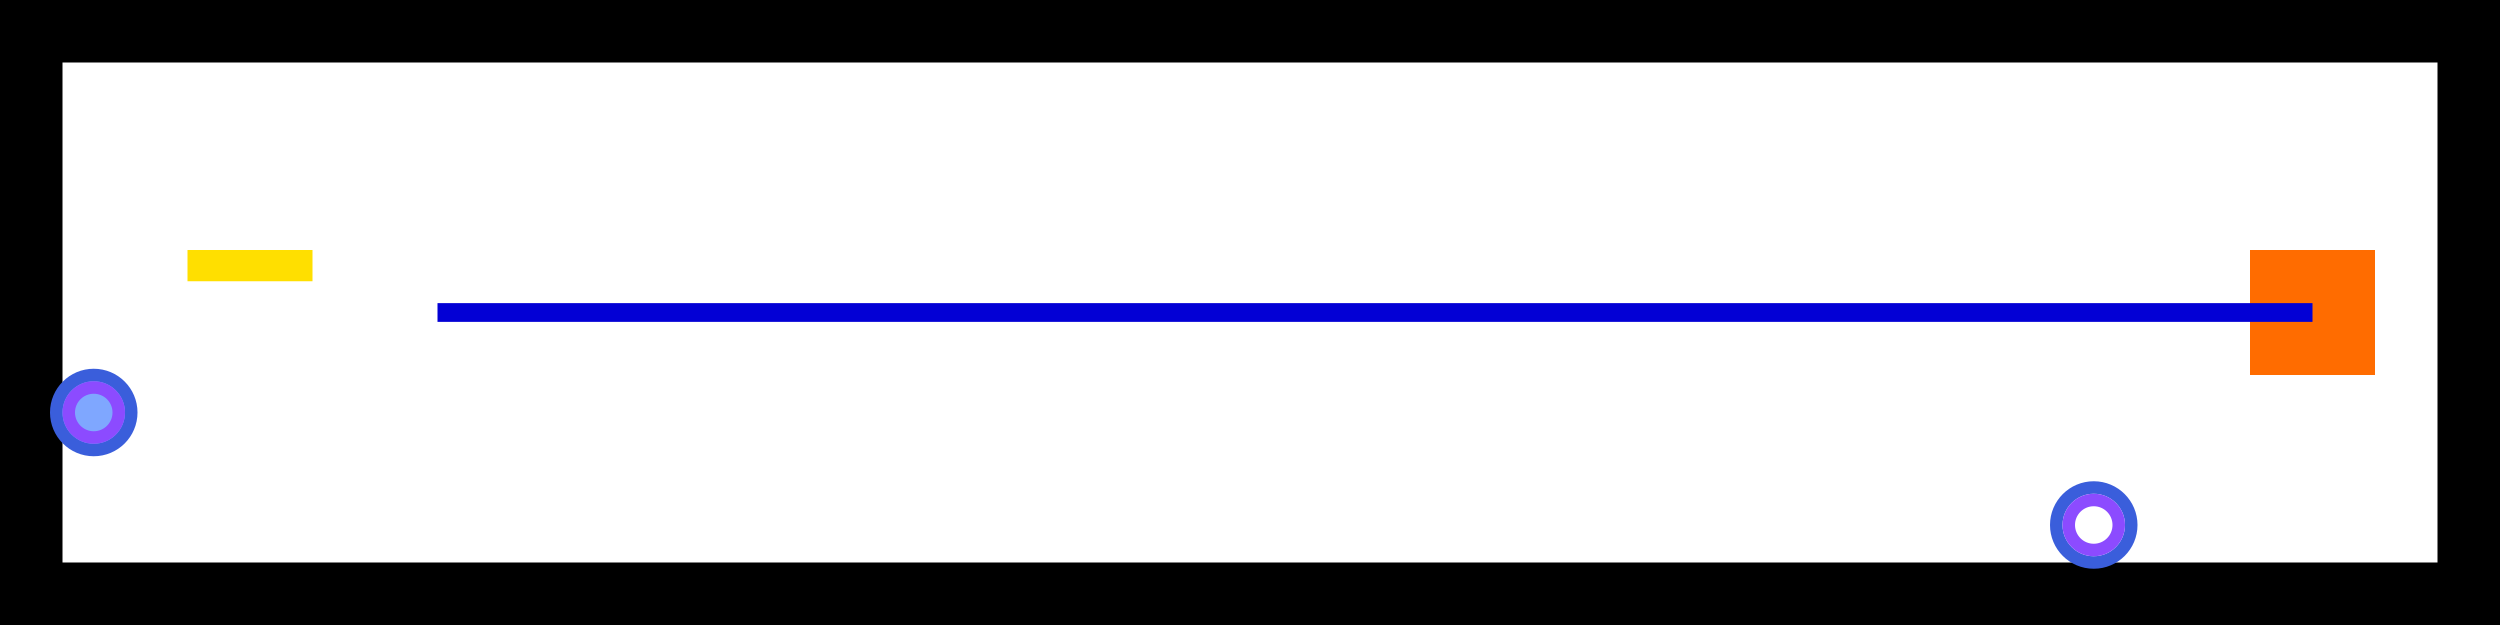
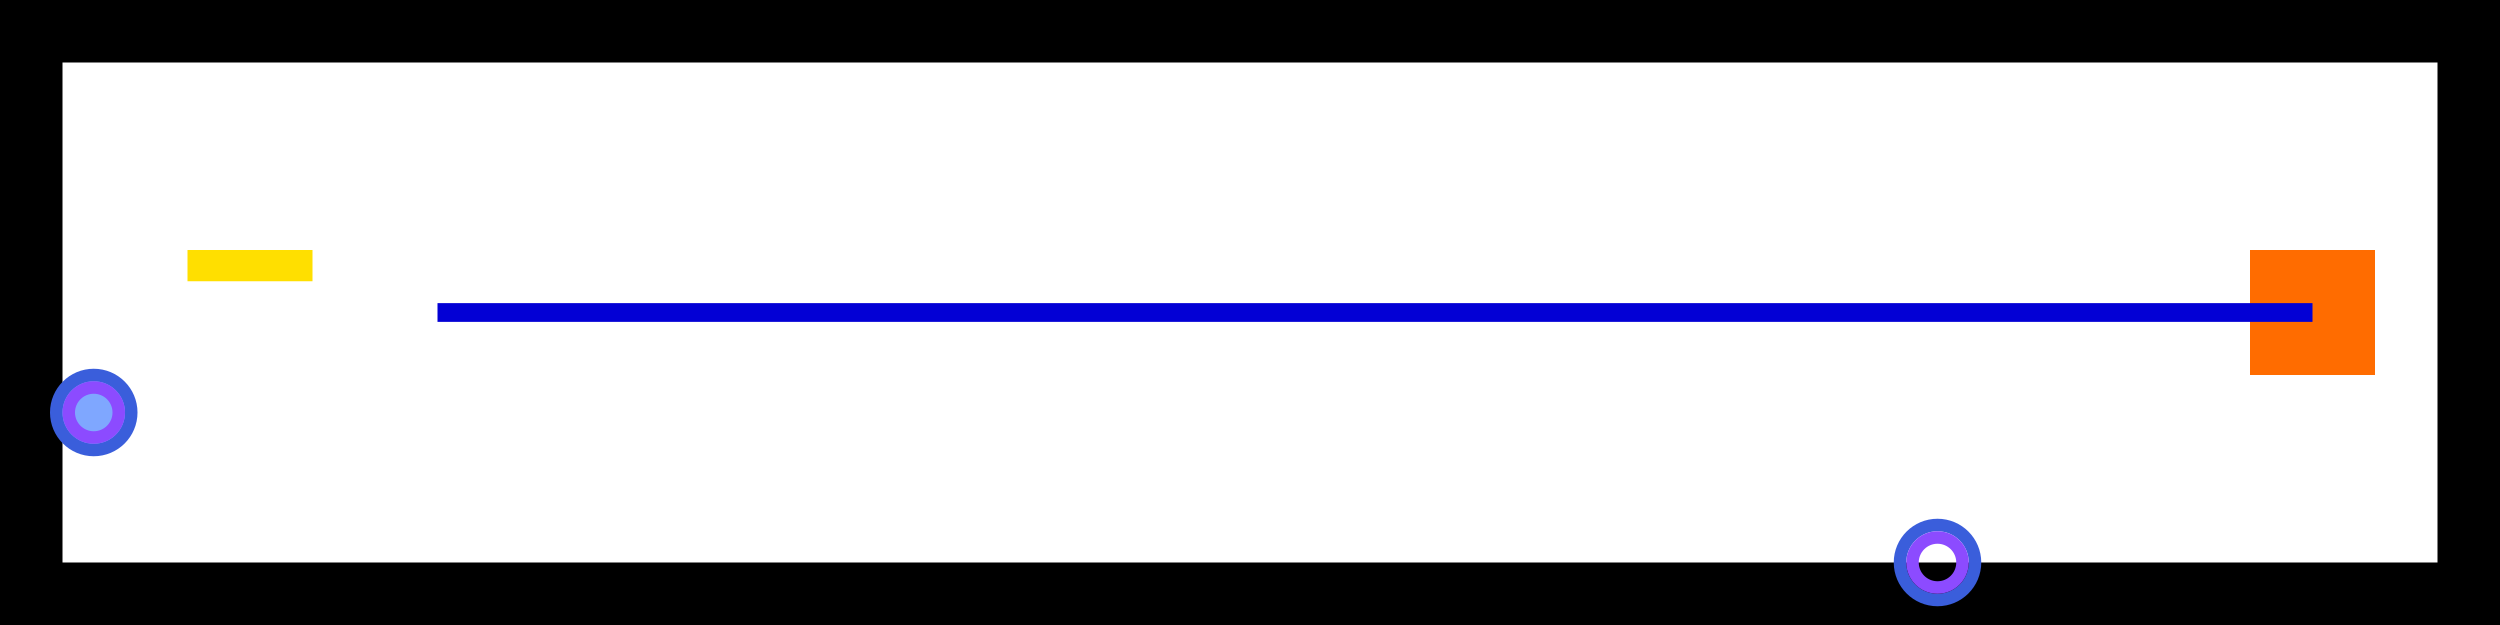
<svg xmlns="http://www.w3.org/2000/svg" width="40" height="10" viewBox="0 0 40 10" version="1.1">
  <g>
    <rect x="0" y="0" width="40" height="1" fill="#000000" />
    <rect x="0" y="9" width="40" height="1" fill="#000000" />
    <rect x="0" y="0" width="1" height="10" fill="#000000" />
    <rect x="39" y="0" width="1" height="10" fill="#000000" />
  </g>
  <g>
    <rect x="3" y="4" width="2" height="0.5" fill="#ffdf00" />
    <rect x="36" y="4" width="2" height="2" fill="#ff6c00" />
    <path d="M 7 5 L 37 5" stroke="#0300d5" stroke-width="0.3" fill="none" />
  </g>
  <g>
    <circle cx="1.5" cy="6.6" r="0.6" fill="#7fa7ff" stroke="#3a5edb" stroke-width="0.2" />
    <circle cx="1.5" cy="6.6" r="0.4" fill="none" stroke="#8c4bff" stroke-width="0.2" class="poi" id="poi_h1_start" />
-     <circle cx="33.5" cy="8.4" r="0.6" fill="none" stroke="#3a5edb" stroke-width="0.2" />
-     <circle cx="33.5" cy="8.4" r="0.4" fill="none" stroke="#8c4bff" stroke-width="0.2" class="poi" id="poi_h1_goal" />
+     <circle cx="31" cy="9" r="0.6" fill="none" stroke="#3a5edb" stroke-width="0.2" />
+     <circle cx="31" cy="9" r="0.4" fill="none" stroke="#8c4bff" stroke-width="0.2" class="poi" id="poi_h1_goal" />
  </g>
</svg>
